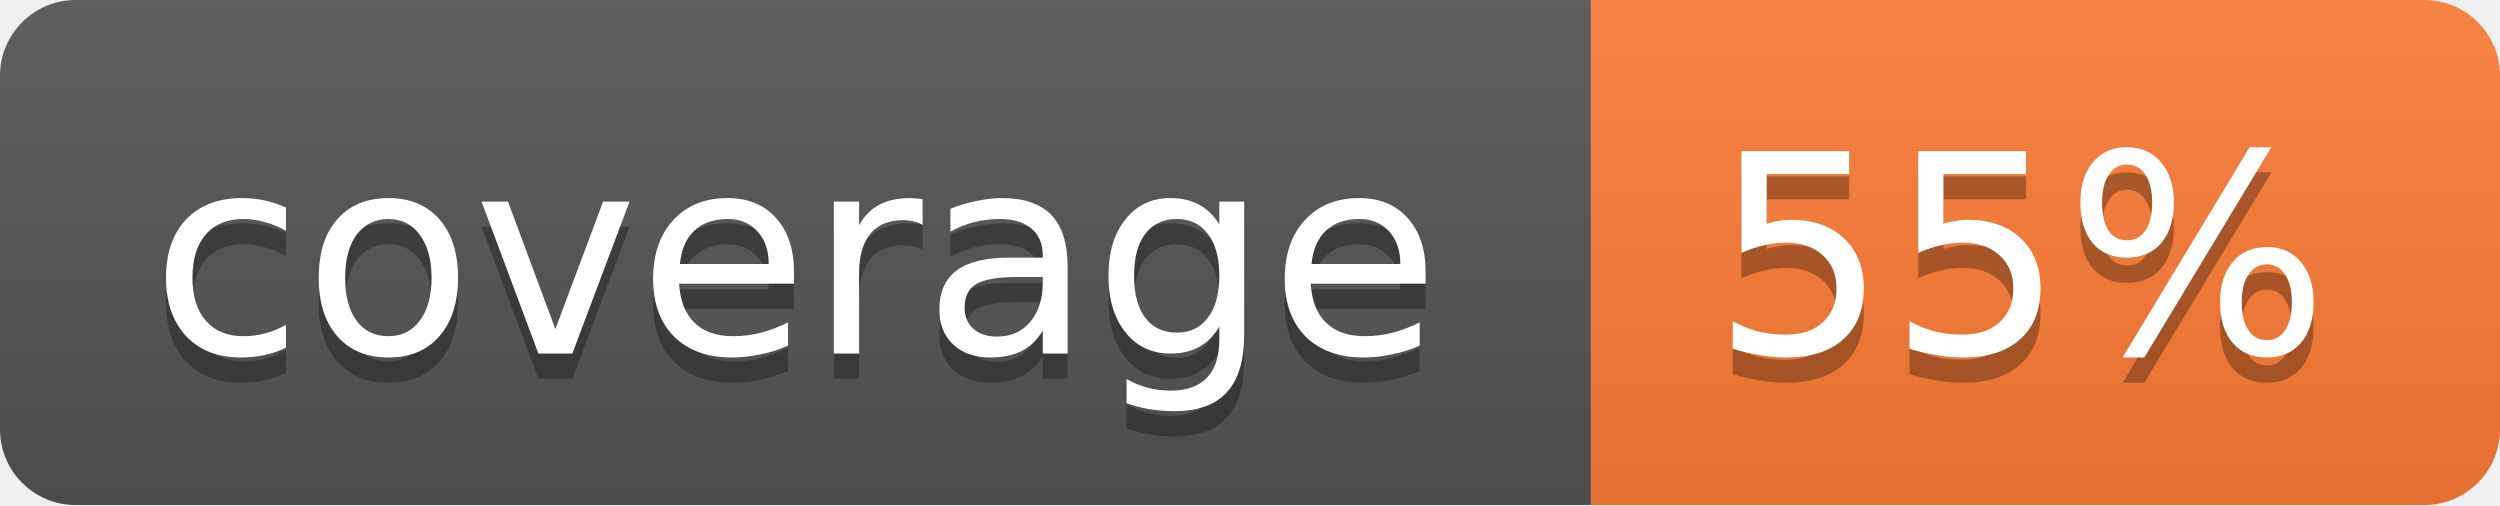
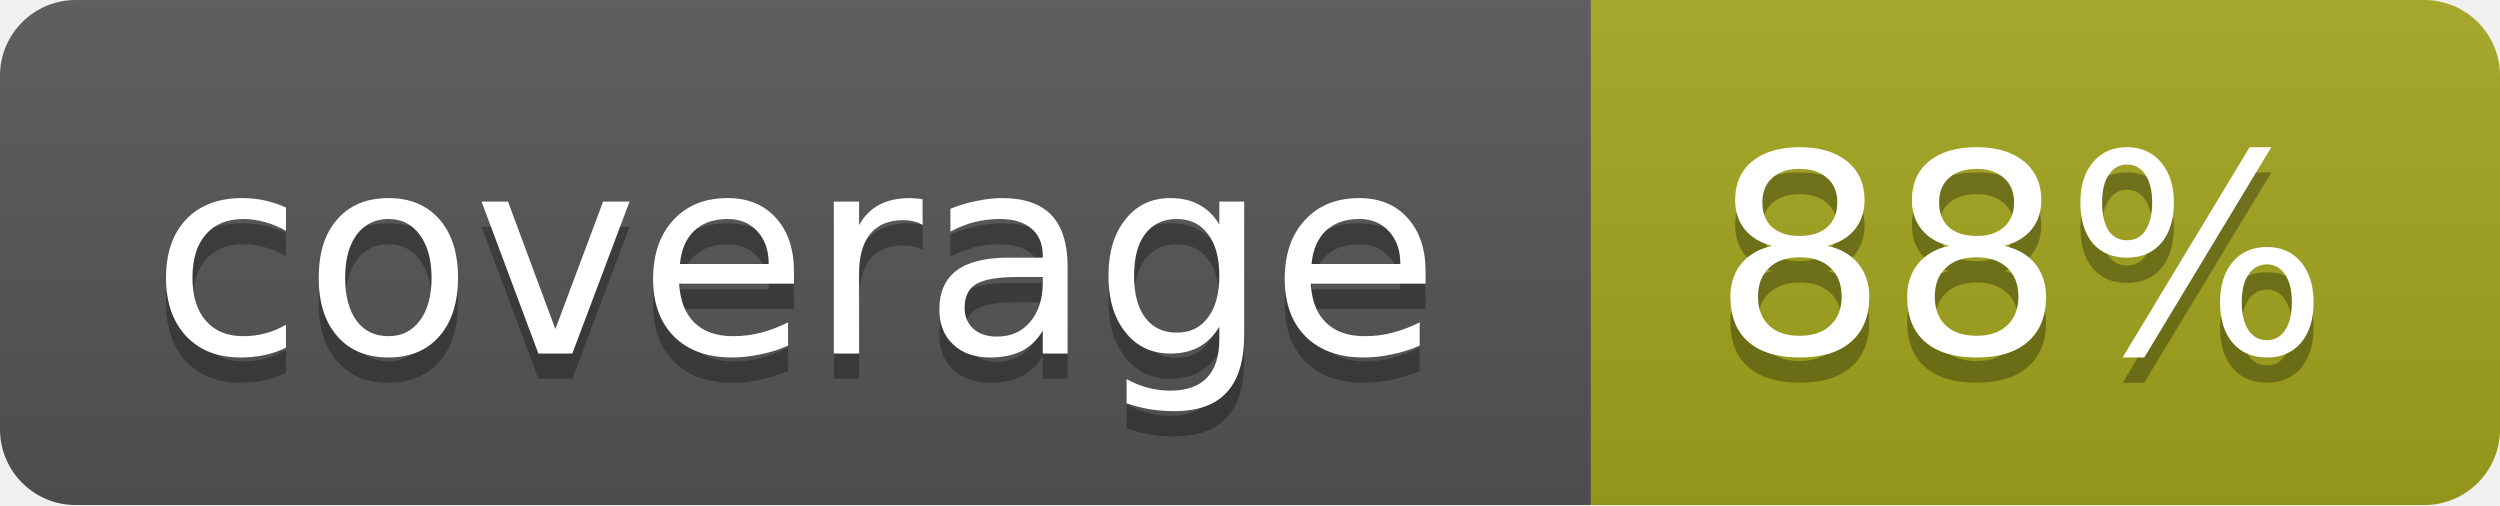
<svg xmlns="http://www.w3.org/2000/svg" width="99" height="20">
  <linearGradient id="b" x2="0" y2="100%">
    <stop offset="0" stop-color="#bbb" stop-opacity=".1" />
    <stop offset="1" stop-opacity=".1" />
  </linearGradient>
  <mask id="a">
    <rect width="99" height="20" rx="3" fill="#fff" />
  </mask>
  <g mask="url(#a)">
    <path fill="#555" d="M0 0h63v20H0z" />
-     <path fill="#fe7d37" d="M63 0h36v20H63z" />
+     <path fill="#a4a61d" d="M63 0h36v20H63z" />
    <path fill="url(#b)" d="M0 0h99v20H0z" />
  </g>
  <g fill="#fff" text-anchor="middle" font-family="DejaVu Sans,Verdana,Geneva,sans-serif" font-size="11">
    <text x="31.5" y="15" fill="#010101" fill-opacity=".3">coverage</text>
    <text x="31.5" y="14">coverage</text>
-     <text x="80" y="15" fill="#010101" fill-opacity=".3">55%</text>
-     <text x="80" y="14">55%</text>
+     <text x="80" y="15" fill="#010101" fill-opacity=".3">88%</text>
+     <text x="80" y="14">88%</text>
  </g>
</svg>
